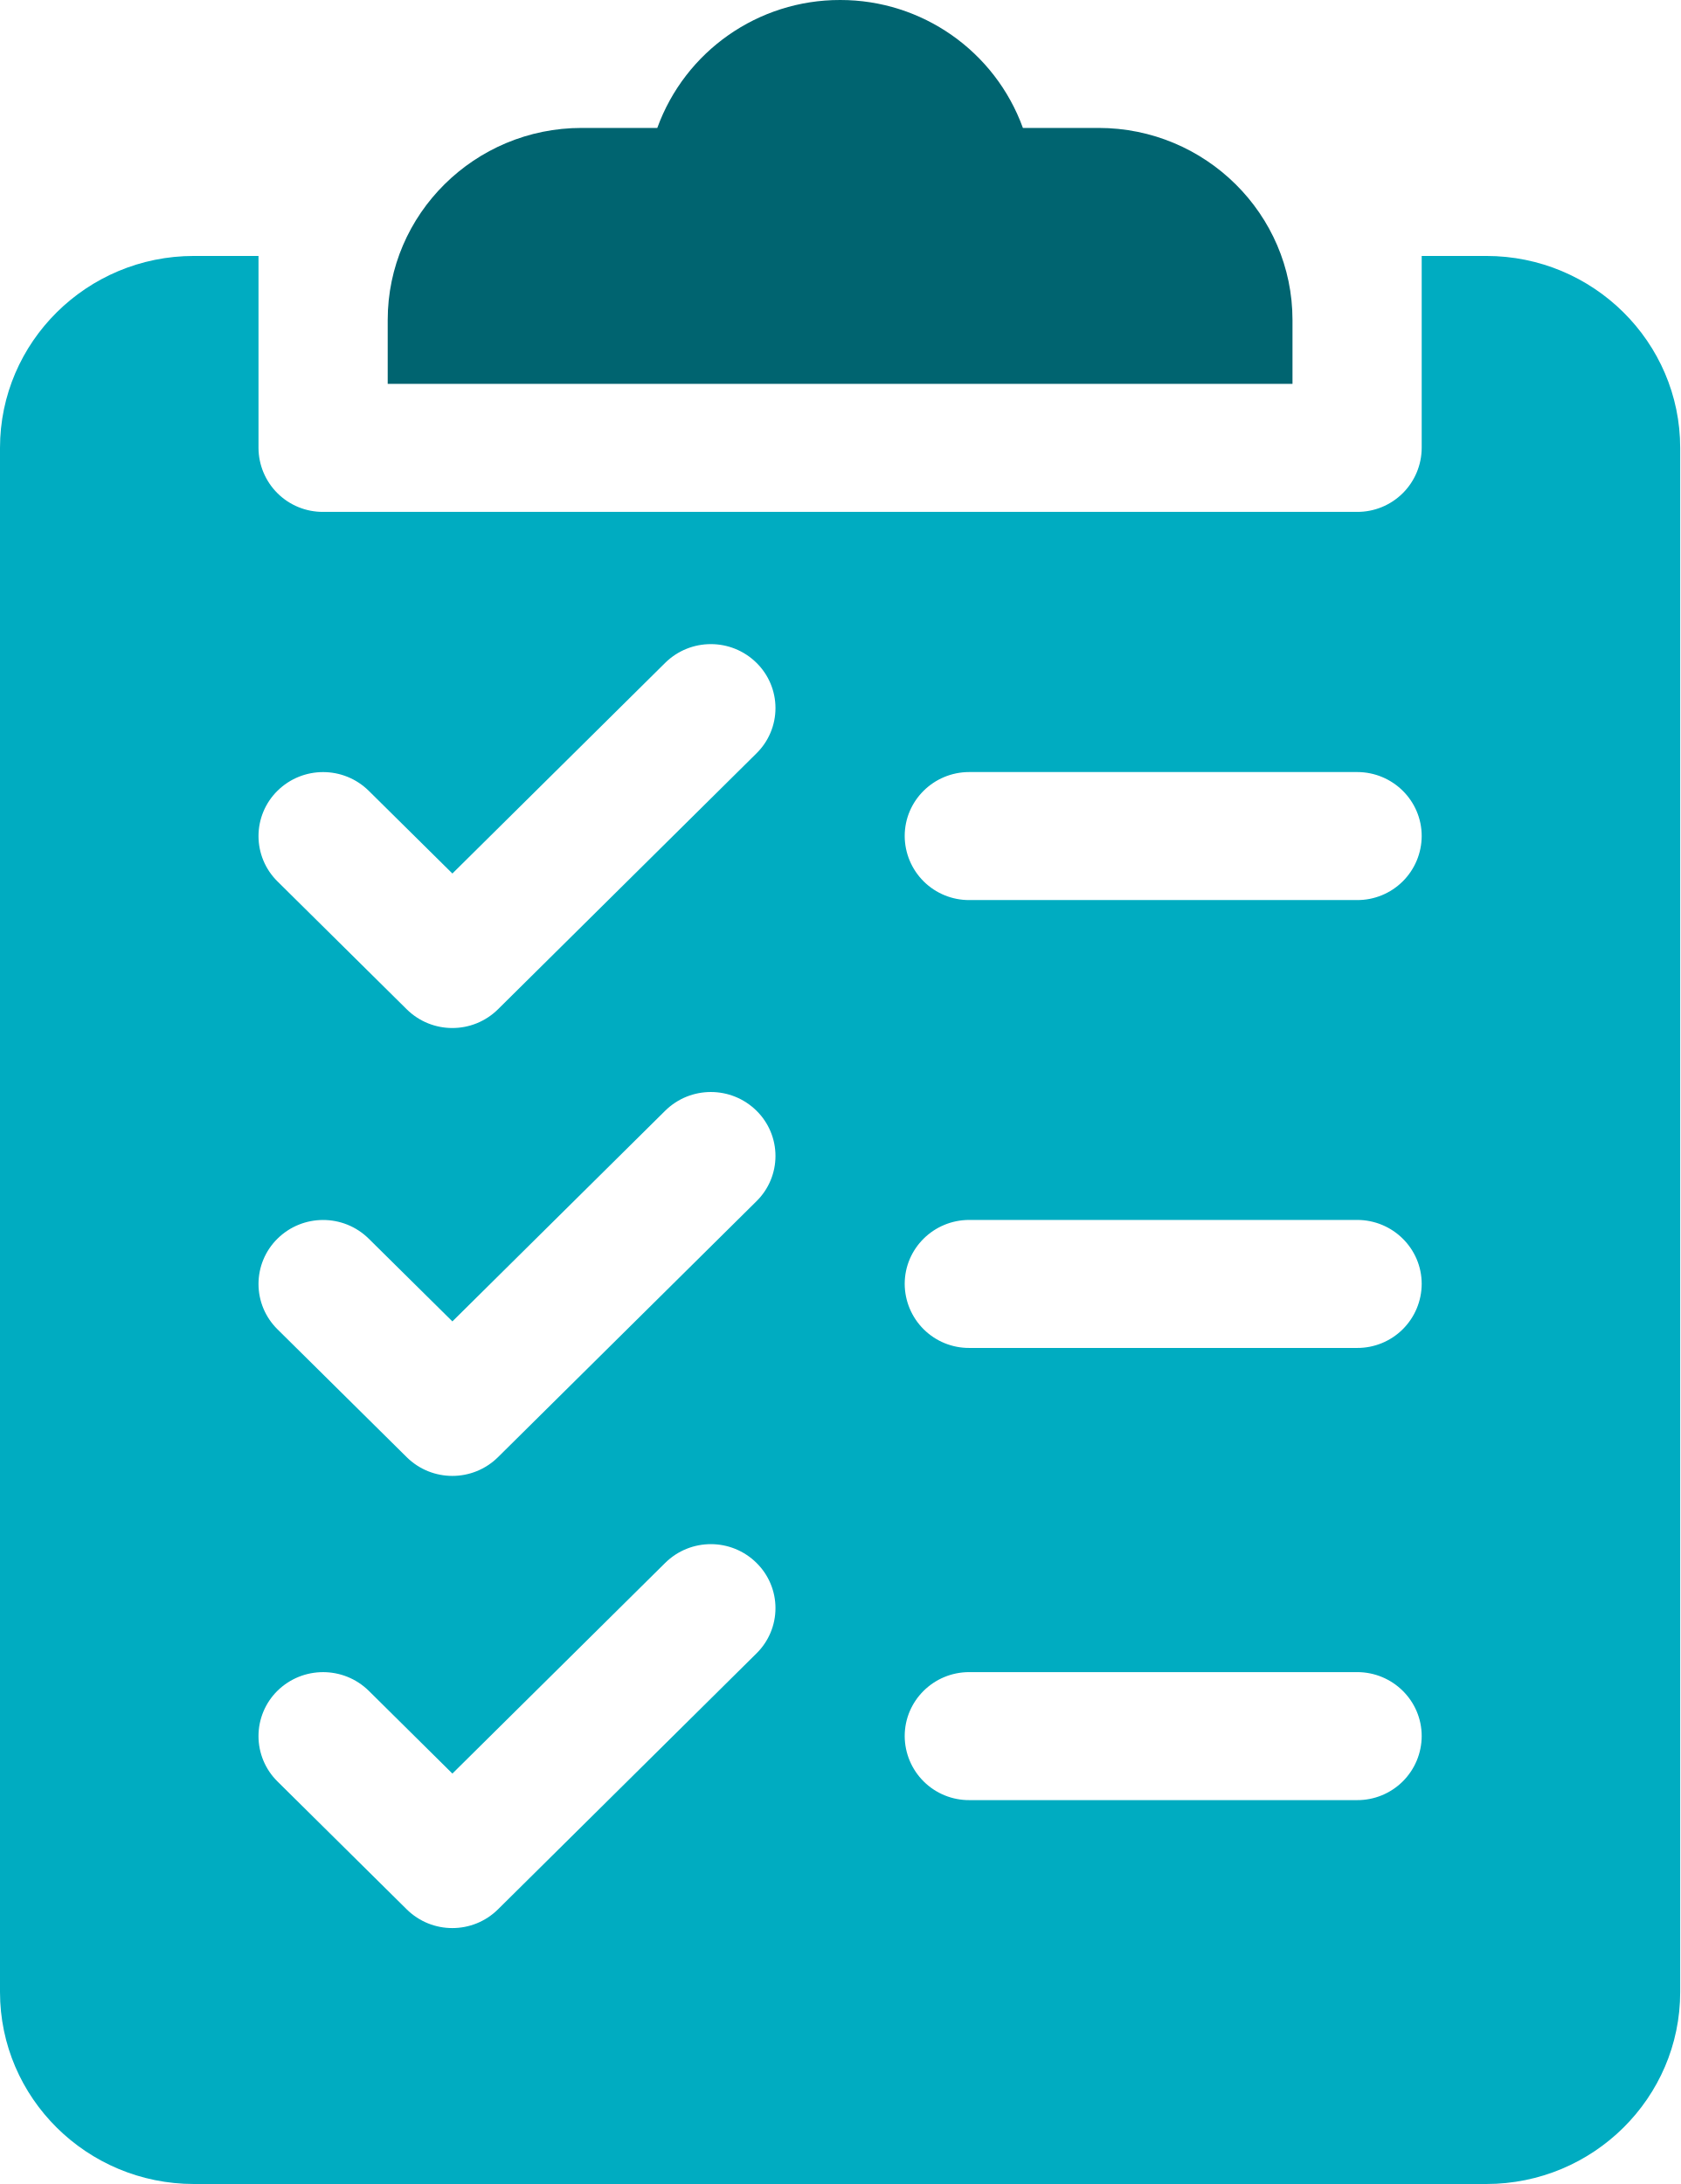
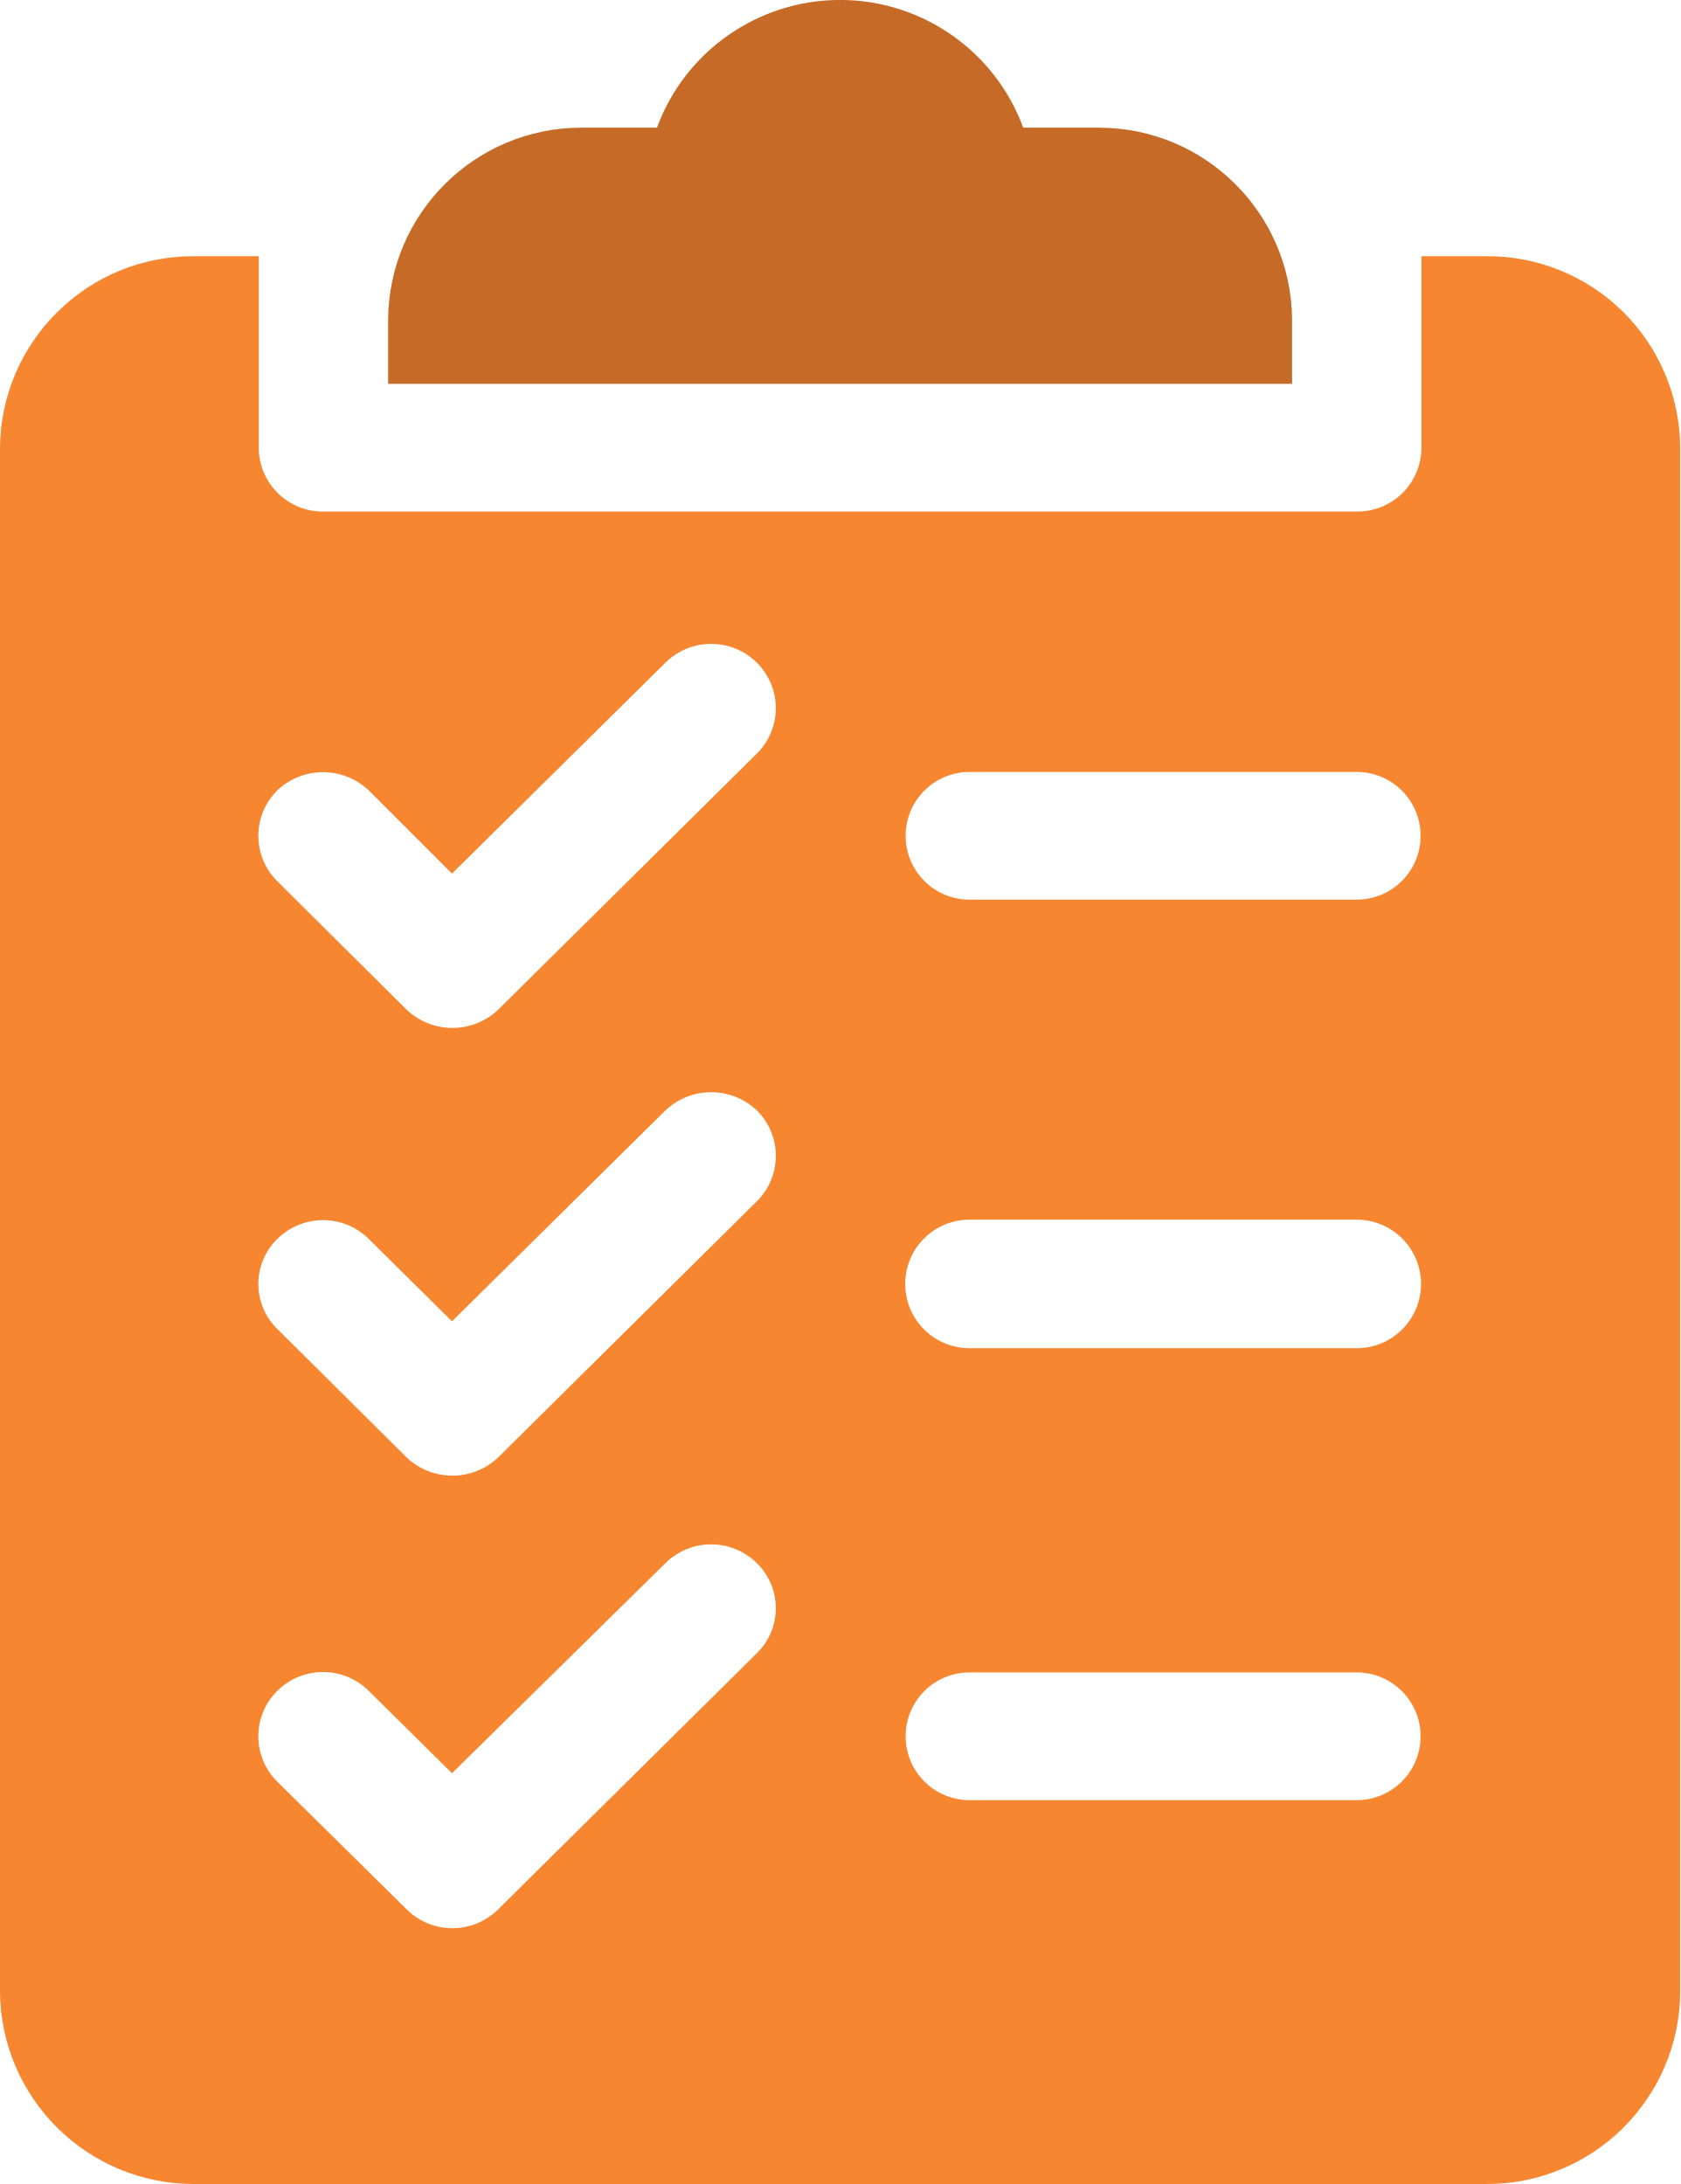
- <svg xmlns="http://www.w3.org/2000/svg" width="20" height="26">
-   <path fill="#00ACC1" fill-rule="evenodd" d="M17.692 3.047h-.769v2.285a.765.765 0 0 1-.769.762H3.846a.765.765 0 0 1-.769-.762V3.047h-.769C1.035 3.047 0 4.072 0 5.332v18.383C0 24.975 1.035 26 2.308 26h15.384C18.965 26 20 24.975 20 23.715V5.332c0-1.26-1.035-2.285-2.308-2.285zM9.005 19.683L5.928 22.73a.773.773 0 0 1-1.087 0l-1.539-1.523a.758.758 0 0 1 0-1.078.776.776 0 0 1 1.088 0l.995.985 2.533-2.508a.773.773 0 0 1 1.087 0 .755.755 0 0 1 0 1.077zm0-5.383l-3.077 3.047a.773.773 0 0 1-1.087 0l-1.539-1.523a.757.757 0 0 1 0-1.077.774.774 0 0 1 1.088 0l.995.984 2.533-2.508a.774.774 0 0 1 1.087 0 .755.755 0 0 1 0 1.077zm0-5.332l-3.077 3.047a.773.773 0 0 1-1.087 0l-1.539-1.523a.757.757 0 0 1 0-1.077.774.774 0 0 1 1.088 0l.995.984 2.533-2.508a.774.774 0 0 1 1.087 0 .755.755 0 0 1 0 1.077zm7.149 12.462h-4.616a.765.765 0 0 1-.769-.762c0-.421.344-.762.769-.762h4.616c.425 0 .769.341.769.762a.765.765 0 0 1-.769.762zm0-5.383h-4.616a.765.765 0 0 1-.769-.762c0-.421.344-.762.769-.762h4.616c.425 0 .769.341.769.762a.765.765 0 0 1-.769.762zm0-5.332h-4.616a.765.765 0 0 1-.769-.762c0-.421.344-.762.769-.762h4.616c.425 0 .769.341.769.762a.765.765 0 0 1-.769.762z" />
-   <path fill="#006470" fill-rule="evenodd" d="M13.077 1.523h-.901A2.311 2.311 0 0 0 10 0a2.311 2.311 0 0 0-2.176 1.523h-.901c-1.272 0-2.308 1.026-2.308 2.286v.761h10.77v-.761c0-1.26-1.036-2.286-2.308-2.286z" />
+ <svg xmlns="http://www.w3.org/2000/svg" id="_-e-Group_14" data-name="-e-Group 14" width="20" height="26" viewBox="0 0 20 26">
+   <defs>
+     <style>
+       .cls-1 {
+         fill: #f78631;
+       }
+ 
+       .cls-1, .cls-2 {
+         fill-rule: evenodd;
+       }
+ 
+       .cls-2 {
+         fill: #c66b27;
+       }
+     </style>
+   </defs>
+   <path id="Forma_1" data-name="Forma 1" class="cls-1" d="M4120.69,1533.05h-0.77v2.28a0.762,0.762,0,0,1-.77.76h-12.3a0.762,0.762,0,0,1-.77-0.76v-2.28h-0.77a2.3,2.3,0,0,0-2.31,2.28v18.38a2.307,2.307,0,0,0,2.31,2.29h15.38a2.3,2.3,0,0,0,2.31-2.29v-18.38A2.292,2.292,0,0,0,4120.69,1533.05Zm-8.68,16.63-3.08,3.05a0.773,0.773,0,0,1-1.09,0l-1.54-1.52a0.76,0.76,0,0,1,0-1.08,0.773,0.773,0,0,1,1.09,0l0.99,0.98,2.54-2.5a0.773,0.773,0,0,1,1.09,0A0.749,0.749,0,0,1,4112.01,1549.68Zm0-5.38-3.08,3.05a0.792,0.792,0,0,1-1.09,0l-1.54-1.53a0.749,0.749,0,0,1,0-1.07,0.773,0.773,0,0,1,1.09,0l0.99,0.98,2.54-2.51a0.792,0.792,0,0,1,1.09,0A0.76,0.76,0,0,1,4112.01,1544.3Zm0-5.33-3.08,3.05a0.792,0.792,0,0,1-1.09,0l-1.54-1.53a0.761,0.761,0,0,1,0-1.08,0.792,0.792,0,0,1,1.09,0l0.99,0.99,2.54-2.51a0.773,0.773,0,0,1,1.09,0A0.761,0.761,0,0,1,4112.01,1538.97Zm7.14,12.46h-4.61a0.76,0.76,0,1,1,0-1.52h4.61A0.76,0.76,0,1,1,4119.15,1551.43Zm0-5.38h-4.61a0.765,0.765,0,1,1,0-1.53h4.61A0.765,0.765,0,1,1,4119.15,1546.05Zm0-5.34h-4.61a0.76,0.76,0,1,1,0-1.52h4.61A0.76,0.76,0,1,1,4119.15,1540.71Z" transform="translate(-4103 -1530)" />
+   <path id="Forma_1_copy" data-name="Forma 1 copy" class="cls-2" d="M4116.08,1531.52h-0.9a2.323,2.323,0,0,0-4.36,0h-0.9a2.3,2.3,0,0,0-2.3,2.29v0.76h10.76v-0.76A2.3,2.3,0,0,0,4116.08,1531.52Z" transform="translate(-4103 -1530)" />
</svg>
